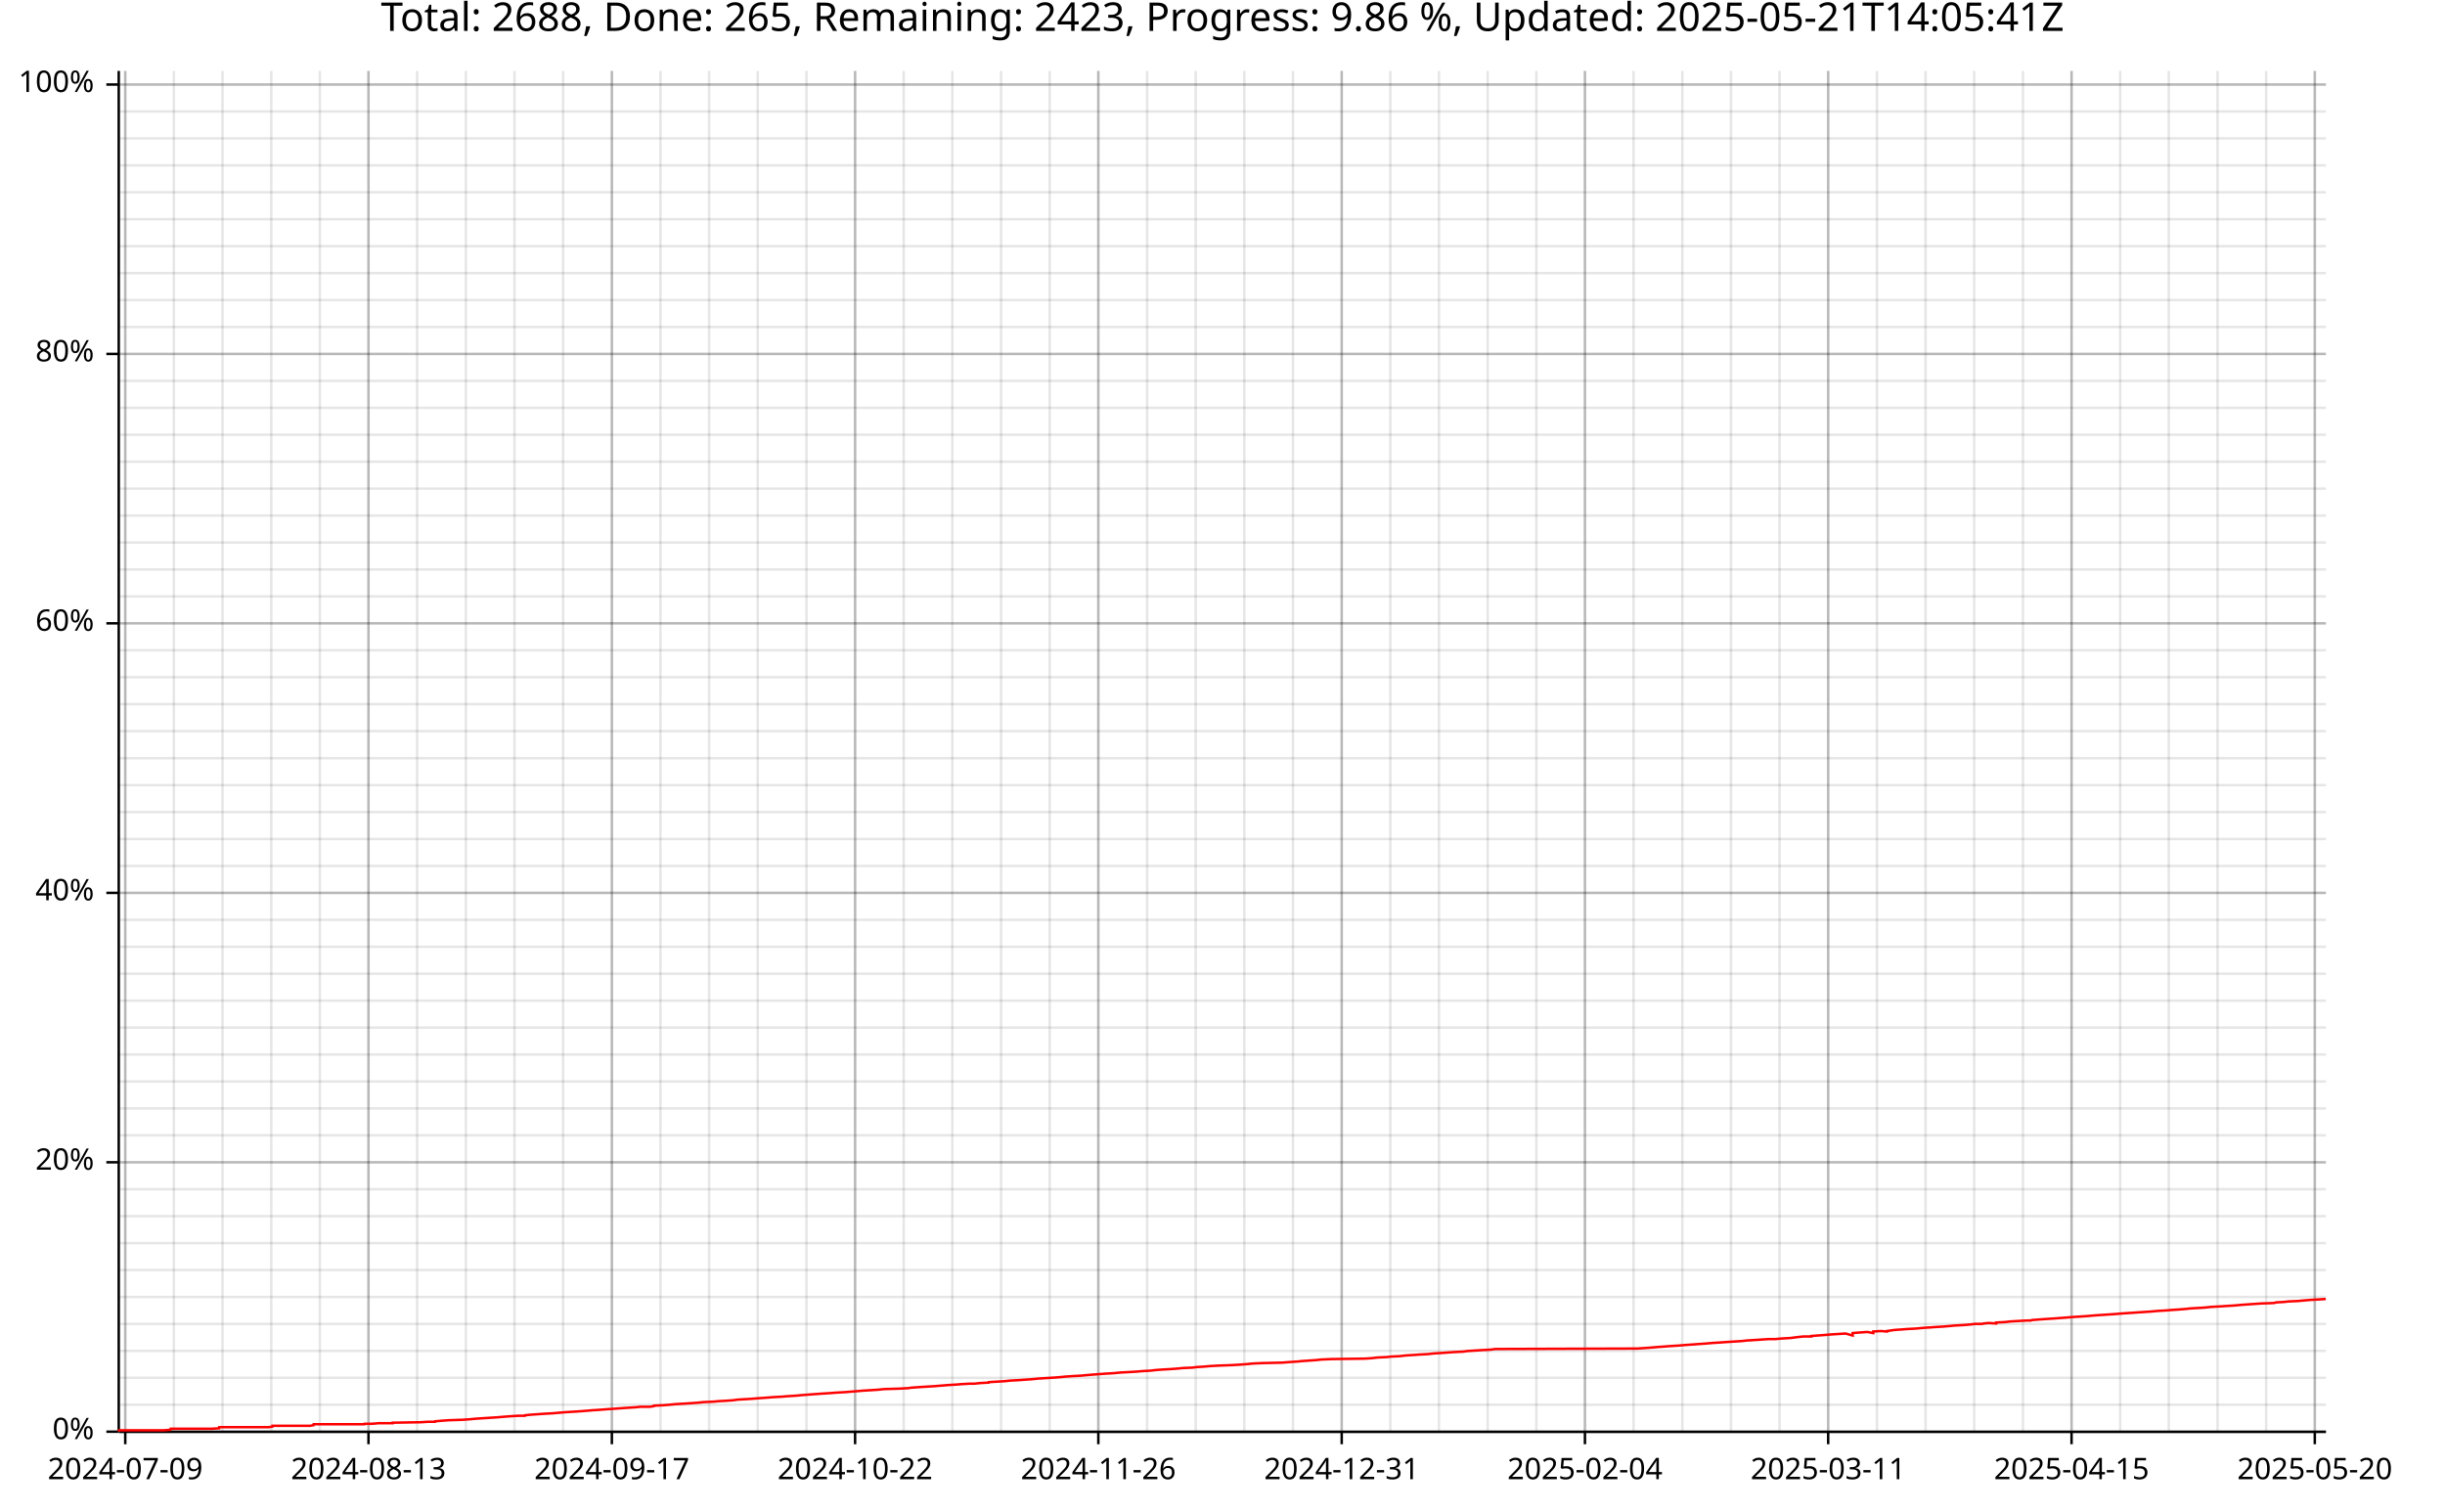
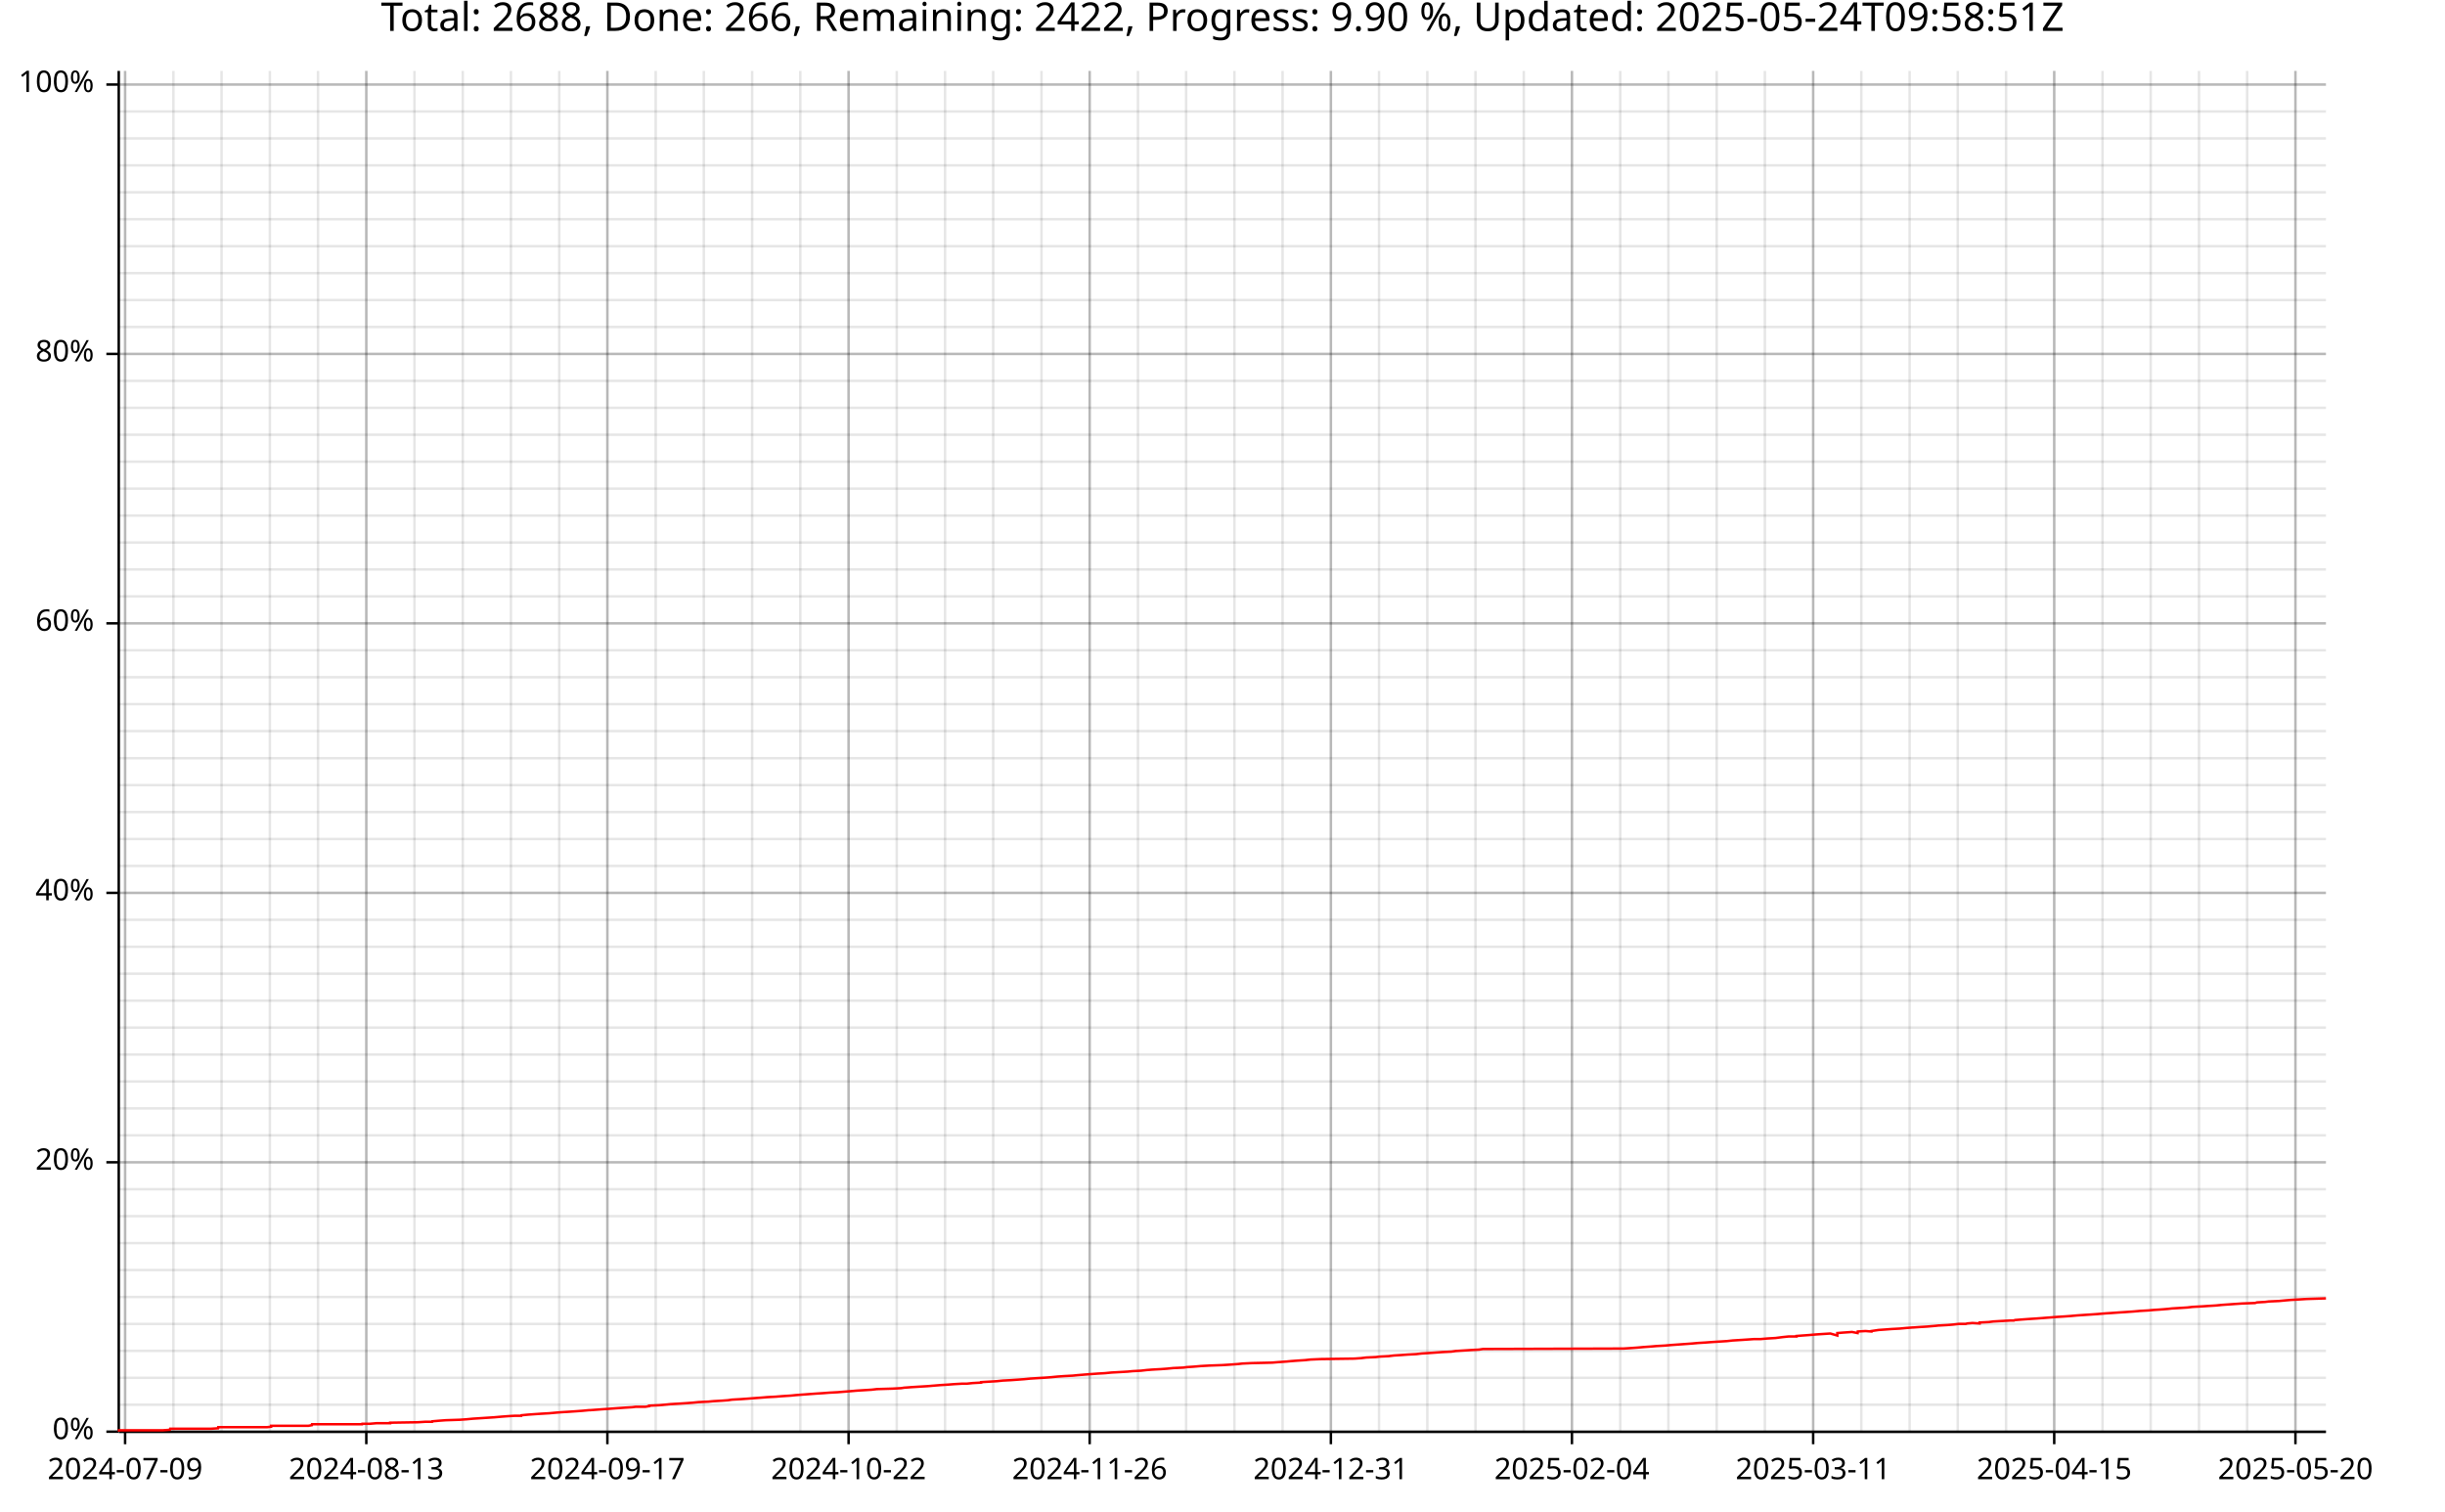
<svg xmlns="http://www.w3.org/2000/svg" width="987" height="610" viewBox="0 0 15792 9760">
  <text x="7896" y="5" dy="0.76em" text-anchor="middle" font-family="sans-serif" font-size="256" opacity="1" fill="#000000">
- Total: 2688, Done: 265, Remaining: 2423, Progress: 9.86 %, Updated: 2025-05-21T14:05:41Z
+ Total: 2688, Done: 266, Remaining: 2422, Progress: 9.90 %, Updated: 2025-05-24T09:58:51Z
</text>
-   <line opacity="0.1" stroke="#000000" stroke-width="16" x1="809" y1="9247" x2="809" y2="458" />
-   <line opacity="0.1" stroke="#000000" stroke-width="16" x1="1123" y1="9247" x2="1123" y2="458" />
-   <line opacity="0.1" stroke="#000000" stroke-width="16" x1="1437" y1="9247" x2="1437" y2="458" />
-   <line opacity="0.1" stroke="#000000" stroke-width="16" x1="1752" y1="9247" x2="1752" y2="458" />
-   <line opacity="0.1" stroke="#000000" stroke-width="16" x1="2066" y1="9247" x2="2066" y2="458" />
-   <line opacity="0.1" stroke="#000000" stroke-width="16" x1="2380" y1="9247" x2="2380" y2="458" />
-   <line opacity="0.1" stroke="#000000" stroke-width="16" x1="2694" y1="9247" x2="2694" y2="458" />
-   <line opacity="0.1" stroke="#000000" stroke-width="16" x1="3009" y1="9247" x2="3009" y2="458" />
-   <line opacity="0.1" stroke="#000000" stroke-width="16" x1="3323" y1="9247" x2="3323" y2="458" />
-   <line opacity="0.1" stroke="#000000" stroke-width="16" x1="3637" y1="9247" x2="3637" y2="458" />
-   <line opacity="0.1" stroke="#000000" stroke-width="16" x1="3952" y1="9247" x2="3952" y2="458" />
-   <line opacity="0.1" stroke="#000000" stroke-width="16" x1="4266" y1="9247" x2="4266" y2="458" />
-   <line opacity="0.1" stroke="#000000" stroke-width="16" x1="4580" y1="9247" x2="4580" y2="458" />
-   <line opacity="0.1" stroke="#000000" stroke-width="16" x1="4894" y1="9247" x2="4894" y2="458" />
-   <line opacity="0.1" stroke="#000000" stroke-width="16" x1="5209" y1="9247" x2="5209" y2="458" />
-   <line opacity="0.1" stroke="#000000" stroke-width="16" x1="5523" y1="9247" x2="5523" y2="458" />
-   <line opacity="0.1" stroke="#000000" stroke-width="16" x1="5837" y1="9247" x2="5837" y2="458" />
-   <line opacity="0.1" stroke="#000000" stroke-width="16" x1="6151" y1="9247" x2="6151" y2="458" />
-   <line opacity="0.1" stroke="#000000" stroke-width="16" x1="6466" y1="9247" x2="6466" y2="458" />
-   <line opacity="0.1" stroke="#000000" stroke-width="16" x1="6780" y1="9247" x2="6780" y2="458" />
-   <line opacity="0.1" stroke="#000000" stroke-width="16" x1="7094" y1="9247" x2="7094" y2="458" />
-   <line opacity="0.1" stroke="#000000" stroke-width="16" x1="7409" y1="9247" x2="7409" y2="458" />
-   <line opacity="0.1" stroke="#000000" stroke-width="16" x1="7723" y1="9247" x2="7723" y2="458" />
-   <line opacity="0.1" stroke="#000000" stroke-width="16" x1="8037" y1="9247" x2="8037" y2="458" />
-   <line opacity="0.1" stroke="#000000" stroke-width="16" x1="8351" y1="9247" x2="8351" y2="458" />
-   <line opacity="0.1" stroke="#000000" stroke-width="16" x1="8666" y1="9247" x2="8666" y2="458" />
-   <line opacity="0.1" stroke="#000000" stroke-width="16" x1="8980" y1="9247" x2="8980" y2="458" />
-   <line opacity="0.1" stroke="#000000" stroke-width="16" x1="9294" y1="9247" x2="9294" y2="458" />
-   <line opacity="0.1" stroke="#000000" stroke-width="16" x1="9609" y1="9247" x2="9609" y2="458" />
-   <line opacity="0.1" stroke="#000000" stroke-width="16" x1="9923" y1="9247" x2="9923" y2="458" />
-   <line opacity="0.1" stroke="#000000" stroke-width="16" x1="10237" y1="9247" x2="10237" y2="458" />
-   <line opacity="0.1" stroke="#000000" stroke-width="16" x1="10551" y1="9247" x2="10551" y2="458" />
-   <line opacity="0.1" stroke="#000000" stroke-width="16" x1="10866" y1="9247" x2="10866" y2="458" />
-   <line opacity="0.1" stroke="#000000" stroke-width="16" x1="11180" y1="9247" x2="11180" y2="458" />
-   <line opacity="0.1" stroke="#000000" stroke-width="16" x1="11494" y1="9247" x2="11494" y2="458" />
-   <line opacity="0.1" stroke="#000000" stroke-width="16" x1="11808" y1="9247" x2="11808" y2="458" />
-   <line opacity="0.1" stroke="#000000" stroke-width="16" x1="12123" y1="9247" x2="12123" y2="458" />
-   <line opacity="0.1" stroke="#000000" stroke-width="16" x1="12437" y1="9247" x2="12437" y2="458" />
-   <line opacity="0.1" stroke="#000000" stroke-width="16" x1="12751" y1="9247" x2="12751" y2="458" />
-   <line opacity="0.1" stroke="#000000" stroke-width="16" x1="13066" y1="9247" x2="13066" y2="458" />
-   <line opacity="0.1" stroke="#000000" stroke-width="16" x1="13380" y1="9247" x2="13380" y2="458" />
-   <line opacity="0.1" stroke="#000000" stroke-width="16" x1="13694" y1="9247" x2="13694" y2="458" />
-   <line opacity="0.1" stroke="#000000" stroke-width="16" x1="14008" y1="9247" x2="14008" y2="458" />
-   <line opacity="0.1" stroke="#000000" stroke-width="16" x1="14323" y1="9247" x2="14323" y2="458" />
-   <line opacity="0.1" stroke="#000000" stroke-width="16" x1="14637" y1="9247" x2="14637" y2="458" />
-   <line opacity="0.1" stroke="#000000" stroke-width="16" x1="14951" y1="9247" x2="14951" y2="458" />
+   <line opacity="0.1" stroke="#000000" stroke-width="16" x1="808" y1="9247" x2="808" y2="458" />
+   <line opacity="0.1" stroke="#000000" stroke-width="16" x1="1120" y1="9247" x2="1120" y2="458" />
+   <line opacity="0.1" stroke="#000000" stroke-width="16" x1="1431" y1="9247" x2="1431" y2="458" />
+   <line opacity="0.1" stroke="#000000" stroke-width="16" x1="1743" y1="9247" x2="1743" y2="458" />
+   <line opacity="0.1" stroke="#000000" stroke-width="16" x1="2054" y1="9247" x2="2054" y2="458" />
+   <line opacity="0.1" stroke="#000000" stroke-width="16" x1="2366" y1="9247" x2="2366" y2="458" />
+   <line opacity="0.1" stroke="#000000" stroke-width="16" x1="2677" y1="9247" x2="2677" y2="458" />
+   <line opacity="0.1" stroke="#000000" stroke-width="16" x1="2989" y1="9247" x2="2989" y2="458" />
+   <line opacity="0.1" stroke="#000000" stroke-width="16" x1="3300" y1="9247" x2="3300" y2="458" />
+   <line opacity="0.1" stroke="#000000" stroke-width="16" x1="3612" y1="9247" x2="3612" y2="458" />
+   <line opacity="0.1" stroke="#000000" stroke-width="16" x1="3923" y1="9247" x2="3923" y2="458" />
+   <line opacity="0.1" stroke="#000000" stroke-width="16" x1="4235" y1="9247" x2="4235" y2="458" />
+   <line opacity="0.1" stroke="#000000" stroke-width="16" x1="4546" y1="9247" x2="4546" y2="458" />
+   <line opacity="0.1" stroke="#000000" stroke-width="16" x1="4858" y1="9247" x2="4858" y2="458" />
+   <line opacity="0.1" stroke="#000000" stroke-width="16" x1="5169" y1="9247" x2="5169" y2="458" />
+   <line opacity="0.1" stroke="#000000" stroke-width="16" x1="5481" y1="9247" x2="5481" y2="458" />
+   <line opacity="0.1" stroke="#000000" stroke-width="16" x1="5792" y1="9247" x2="5792" y2="458" />
+   <line opacity="0.1" stroke="#000000" stroke-width="16" x1="6104" y1="9247" x2="6104" y2="458" />
+   <line opacity="0.1" stroke="#000000" stroke-width="16" x1="6415" y1="9247" x2="6415" y2="458" />
+   <line opacity="0.1" stroke="#000000" stroke-width="16" x1="6727" y1="9247" x2="6727" y2="458" />
+   <line opacity="0.1" stroke="#000000" stroke-width="16" x1="7038" y1="9247" x2="7038" y2="458" />
+   <line opacity="0.1" stroke="#000000" stroke-width="16" x1="7350" y1="9247" x2="7350" y2="458" />
+   <line opacity="0.1" stroke="#000000" stroke-width="16" x1="7661" y1="9247" x2="7661" y2="458" />
+   <line opacity="0.1" stroke="#000000" stroke-width="16" x1="7973" y1="9247" x2="7973" y2="458" />
+   <line opacity="0.1" stroke="#000000" stroke-width="16" x1="8284" y1="9247" x2="8284" y2="458" />
+   <line opacity="0.1" stroke="#000000" stroke-width="16" x1="8596" y1="9247" x2="8596" y2="458" />
+   <line opacity="0.1" stroke="#000000" stroke-width="16" x1="8907" y1="9247" x2="8907" y2="458" />
+   <line opacity="0.1" stroke="#000000" stroke-width="16" x1="9219" y1="9247" x2="9219" y2="458" />
+   <line opacity="0.1" stroke="#000000" stroke-width="16" x1="9530" y1="9247" x2="9530" y2="458" />
+   <line opacity="0.1" stroke="#000000" stroke-width="16" x1="9842" y1="9247" x2="9842" y2="458" />
+   <line opacity="0.1" stroke="#000000" stroke-width="16" x1="10153" y1="9247" x2="10153" y2="458" />
+   <line opacity="0.1" stroke="#000000" stroke-width="16" x1="10465" y1="9247" x2="10465" y2="458" />
+   <line opacity="0.1" stroke="#000000" stroke-width="16" x1="10776" y1="9247" x2="10776" y2="458" />
+   <line opacity="0.1" stroke="#000000" stroke-width="16" x1="11088" y1="9247" x2="11088" y2="458" />
+   <line opacity="0.1" stroke="#000000" stroke-width="16" x1="11399" y1="9247" x2="11399" y2="458" />
+   <line opacity="0.1" stroke="#000000" stroke-width="16" x1="11711" y1="9247" x2="11711" y2="458" />
+   <line opacity="0.1" stroke="#000000" stroke-width="16" x1="12022" y1="9247" x2="12022" y2="458" />
+   <line opacity="0.1" stroke="#000000" stroke-width="16" x1="12334" y1="9247" x2="12334" y2="458" />
+   <line opacity="0.1" stroke="#000000" stroke-width="16" x1="12645" y1="9247" x2="12645" y2="458" />
+   <line opacity="0.1" stroke="#000000" stroke-width="16" x1="12957" y1="9247" x2="12957" y2="458" />
+   <line opacity="0.1" stroke="#000000" stroke-width="16" x1="13268" y1="9247" x2="13268" y2="458" />
+   <line opacity="0.1" stroke="#000000" stroke-width="16" x1="13580" y1="9247" x2="13580" y2="458" />
+   <line opacity="0.1" stroke="#000000" stroke-width="16" x1="13891" y1="9247" x2="13891" y2="458" />
+   <line opacity="0.1" stroke="#000000" stroke-width="16" x1="14203" y1="9247" x2="14203" y2="458" />
+   <line opacity="0.1" stroke="#000000" stroke-width="16" x1="14514" y1="9247" x2="14514" y2="458" />
+   <line opacity="0.1" stroke="#000000" stroke-width="16" x1="14826" y1="9247" x2="14826" y2="458" />
  <line opacity="0.1" stroke="#000000" stroke-width="16" x1="768" y1="9247" x2="15023" y2="9247" />
  <line opacity="0.1" stroke="#000000" stroke-width="16" x1="768" y1="9073" x2="15023" y2="9073" />
  <line opacity="0.1" stroke="#000000" stroke-width="16" x1="768" y1="8899" x2="15023" y2="8899" />
  <line opacity="0.1" stroke="#000000" stroke-width="16" x1="768" y1="8725" x2="15023" y2="8725" />
  <line opacity="0.1" stroke="#000000" stroke-width="16" x1="768" y1="8551" x2="15023" y2="8551" />
  <line opacity="0.1" stroke="#000000" stroke-width="16" x1="768" y1="8377" x2="15023" y2="8377" />
  <line opacity="0.1" stroke="#000000" stroke-width="16" x1="768" y1="8203" x2="15023" y2="8203" />
  <line opacity="0.1" stroke="#000000" stroke-width="16" x1="768" y1="8029" x2="15023" y2="8029" />
  <line opacity="0.1" stroke="#000000" stroke-width="16" x1="768" y1="7855" x2="15023" y2="7855" />
  <line opacity="0.1" stroke="#000000" stroke-width="16" x1="768" y1="7681" x2="15023" y2="7681" />
  <line opacity="0.1" stroke="#000000" stroke-width="16" x1="768" y1="7507" x2="15023" y2="7507" />
  <line opacity="0.1" stroke="#000000" stroke-width="16" x1="768" y1="7333" x2="15023" y2="7333" />
  <line opacity="0.1" stroke="#000000" stroke-width="16" x1="768" y1="7159" x2="15023" y2="7159" />
  <line opacity="0.1" stroke="#000000" stroke-width="16" x1="768" y1="6985" x2="15023" y2="6985" />
  <line opacity="0.1" stroke="#000000" stroke-width="16" x1="768" y1="6811" x2="15023" y2="6811" />
  <line opacity="0.1" stroke="#000000" stroke-width="16" x1="768" y1="6637" x2="15023" y2="6637" />
  <line opacity="0.1" stroke="#000000" stroke-width="16" x1="768" y1="6463" x2="15023" y2="6463" />
  <line opacity="0.1" stroke="#000000" stroke-width="16" x1="768" y1="6289" x2="15023" y2="6289" />
  <line opacity="0.1" stroke="#000000" stroke-width="16" x1="768" y1="6115" x2="15023" y2="6115" />
  <line opacity="0.1" stroke="#000000" stroke-width="16" x1="768" y1="5941" x2="15023" y2="5941" />
  <line opacity="0.1" stroke="#000000" stroke-width="16" x1="768" y1="5767" x2="15023" y2="5767" />
  <line opacity="0.1" stroke="#000000" stroke-width="16" x1="768" y1="5593" x2="15023" y2="5593" />
  <line opacity="0.1" stroke="#000000" stroke-width="16" x1="768" y1="5419" x2="15023" y2="5419" />
  <line opacity="0.1" stroke="#000000" stroke-width="16" x1="768" y1="5245" x2="15023" y2="5245" />
  <line opacity="0.1" stroke="#000000" stroke-width="16" x1="768" y1="5071" x2="15023" y2="5071" />
  <line opacity="0.1" stroke="#000000" stroke-width="16" x1="768" y1="4897" x2="15023" y2="4897" />
  <line opacity="0.1" stroke="#000000" stroke-width="16" x1="768" y1="4722" x2="15023" y2="4722" />
  <line opacity="0.1" stroke="#000000" stroke-width="16" x1="768" y1="4548" x2="15023" y2="4548" />
  <line opacity="0.1" stroke="#000000" stroke-width="16" x1="768" y1="4374" x2="15023" y2="4374" />
  <line opacity="0.1" stroke="#000000" stroke-width="16" x1="768" y1="4200" x2="15023" y2="4200" />
  <line opacity="0.1" stroke="#000000" stroke-width="16" x1="768" y1="4026" x2="15023" y2="4026" />
  <line opacity="0.1" stroke="#000000" stroke-width="16" x1="768" y1="3852" x2="15023" y2="3852" />
  <line opacity="0.1" stroke="#000000" stroke-width="16" x1="768" y1="3678" x2="15023" y2="3678" />
  <line opacity="0.1" stroke="#000000" stroke-width="16" x1="768" y1="3504" x2="15023" y2="3504" />
  <line opacity="0.1" stroke="#000000" stroke-width="16" x1="768" y1="3330" x2="15023" y2="3330" />
  <line opacity="0.1" stroke="#000000" stroke-width="16" x1="768" y1="3156" x2="15023" y2="3156" />
  <line opacity="0.1" stroke="#000000" stroke-width="16" x1="768" y1="2982" x2="15023" y2="2982" />
  <line opacity="0.1" stroke="#000000" stroke-width="16" x1="768" y1="2808" x2="15023" y2="2808" />
  <line opacity="0.1" stroke="#000000" stroke-width="16" x1="768" y1="2634" x2="15023" y2="2634" />
  <line opacity="0.1" stroke="#000000" stroke-width="16" x1="768" y1="2460" x2="15023" y2="2460" />
  <line opacity="0.1" stroke="#000000" stroke-width="16" x1="768" y1="2286" x2="15023" y2="2286" />
  <line opacity="0.1" stroke="#000000" stroke-width="16" x1="768" y1="2112" x2="15023" y2="2112" />
  <line opacity="0.1" stroke="#000000" stroke-width="16" x1="768" y1="1938" x2="15023" y2="1938" />
  <line opacity="0.1" stroke="#000000" stroke-width="16" x1="768" y1="1764" x2="15023" y2="1764" />
  <line opacity="0.1" stroke="#000000" stroke-width="16" x1="768" y1="1590" x2="15023" y2="1590" />
  <line opacity="0.1" stroke="#000000" stroke-width="16" x1="768" y1="1416" x2="15023" y2="1416" />
  <line opacity="0.1" stroke="#000000" stroke-width="16" x1="768" y1="1242" x2="15023" y2="1242" />
  <line opacity="0.1" stroke="#000000" stroke-width="16" x1="768" y1="1068" x2="15023" y2="1068" />
  <line opacity="0.1" stroke="#000000" stroke-width="16" x1="768" y1="894" x2="15023" y2="894" />
  <line opacity="0.1" stroke="#000000" stroke-width="16" x1="768" y1="720" x2="15023" y2="720" />
  <line opacity="0.1" stroke="#000000" stroke-width="16" x1="768" y1="546" x2="15023" y2="546" />
-   <line opacity="0.2" stroke="#000000" stroke-width="16" x1="809" y1="9247" x2="809" y2="458" />
-   <line opacity="0.2" stroke="#000000" stroke-width="16" x1="2380" y1="9247" x2="2380" y2="458" />
-   <line opacity="0.2" stroke="#000000" stroke-width="16" x1="3952" y1="9247" x2="3952" y2="458" />
-   <line opacity="0.2" stroke="#000000" stroke-width="16" x1="5523" y1="9247" x2="5523" y2="458" />
-   <line opacity="0.2" stroke="#000000" stroke-width="16" x1="7094" y1="9247" x2="7094" y2="458" />
-   <line opacity="0.2" stroke="#000000" stroke-width="16" x1="8666" y1="9247" x2="8666" y2="458" />
-   <line opacity="0.2" stroke="#000000" stroke-width="16" x1="10237" y1="9247" x2="10237" y2="458" />
-   <line opacity="0.2" stroke="#000000" stroke-width="16" x1="11808" y1="9247" x2="11808" y2="458" />
-   <line opacity="0.2" stroke="#000000" stroke-width="16" x1="13380" y1="9247" x2="13380" y2="458" />
-   <line opacity="0.2" stroke="#000000" stroke-width="16" x1="14951" y1="9247" x2="14951" y2="458" />
+   <line opacity="0.2" stroke="#000000" stroke-width="16" x1="808" y1="9247" x2="808" y2="458" />
+   <line opacity="0.2" stroke="#000000" stroke-width="16" x1="2366" y1="9247" x2="2366" y2="458" />
+   <line opacity="0.2" stroke="#000000" stroke-width="16" x1="3923" y1="9247" x2="3923" y2="458" />
+   <line opacity="0.2" stroke="#000000" stroke-width="16" x1="5481" y1="9247" x2="5481" y2="458" />
+   <line opacity="0.2" stroke="#000000" stroke-width="16" x1="7038" y1="9247" x2="7038" y2="458" />
+   <line opacity="0.2" stroke="#000000" stroke-width="16" x1="8596" y1="9247" x2="8596" y2="458" />
+   <line opacity="0.2" stroke="#000000" stroke-width="16" x1="10153" y1="9247" x2="10153" y2="458" />
+   <line opacity="0.2" stroke="#000000" stroke-width="16" x1="11711" y1="9247" x2="11711" y2="458" />
+   <line opacity="0.2" stroke="#000000" stroke-width="16" x1="13268" y1="9247" x2="13268" y2="458" />
+   <line opacity="0.2" stroke="#000000" stroke-width="16" x1="14826" y1="9247" x2="14826" y2="458" />
  <line opacity="0.2" stroke="#000000" stroke-width="16" x1="768" y1="9247" x2="15023" y2="9247" />
  <line opacity="0.2" stroke="#000000" stroke-width="16" x1="768" y1="7507" x2="15023" y2="7507" />
  <line opacity="0.2" stroke="#000000" stroke-width="16" x1="768" y1="5767" x2="15023" y2="5767" />
  <line opacity="0.2" stroke="#000000" stroke-width="16" x1="768" y1="4026" x2="15023" y2="4026" />
  <line opacity="0.2" stroke="#000000" stroke-width="16" x1="768" y1="2286" x2="15023" y2="2286" />
  <line opacity="0.2" stroke="#000000" stroke-width="16" x1="768" y1="546" x2="15023" y2="546" />
  <polyline fill="none" opacity="1" stroke="#000000" stroke-width="16" points="767,458 767,9247 " />
  <text x="608" y="9247" dy="0.5ex" text-anchor="end" font-family="sans-serif" font-size="192" opacity="1" fill="#000000">
0%
</text>
  <polyline fill="none" opacity="1" stroke="#000000" stroke-width="16" points="687,9247 767,9247 " />
  <text x="608" y="7507" dy="0.5ex" text-anchor="end" font-family="sans-serif" font-size="192" opacity="1" fill="#000000">
20%
</text>
  <polyline fill="none" opacity="1" stroke="#000000" stroke-width="16" points="687,7507 767,7507 " />
  <text x="608" y="5767" dy="0.5ex" text-anchor="end" font-family="sans-serif" font-size="192" opacity="1" fill="#000000">
40%
</text>
  <polyline fill="none" opacity="1" stroke="#000000" stroke-width="16" points="687,5767 767,5767 " />
  <text x="608" y="4026" dy="0.5ex" text-anchor="end" font-family="sans-serif" font-size="192" opacity="1" fill="#000000">
60%
</text>
  <polyline fill="none" opacity="1" stroke="#000000" stroke-width="16" points="687,4026 767,4026 " />
  <text x="608" y="2286" dy="0.5ex" text-anchor="end" font-family="sans-serif" font-size="192" opacity="1" fill="#000000">
80%
</text>
  <polyline fill="none" opacity="1" stroke="#000000" stroke-width="16" points="687,2286 767,2286 " />
  <text x="608" y="546" dy="0.5ex" text-anchor="end" font-family="sans-serif" font-size="192" opacity="1" fill="#000000">
100%
</text>
  <polyline fill="none" opacity="1" stroke="#000000" stroke-width="16" points="687,546 767,546 " />
  <polyline fill="none" opacity="1" stroke="#000000" stroke-width="16" points="768,9248 15023,9248 " />
-   <text x="809" y="9408" dy="0.76em" text-anchor="middle" font-family="sans-serif" font-size="192" opacity="1" fill="#000000">
+   <text x="808" y="9408" dy="0.76em" text-anchor="middle" font-family="sans-serif" font-size="192" opacity="1" fill="#000000">
2024-07-09
</text>
-   <polyline fill="none" opacity="1" stroke="#000000" stroke-width="16" points="809,9248 809,9328 " />
-   <text x="2380" y="9408" dy="0.76em" text-anchor="middle" font-family="sans-serif" font-size="192" opacity="1" fill="#000000">
+   <polyline fill="none" opacity="1" stroke="#000000" stroke-width="16" points="808,9248 808,9328 " />
+   <text x="2366" y="9408" dy="0.76em" text-anchor="middle" font-family="sans-serif" font-size="192" opacity="1" fill="#000000">
2024-08-13
</text>
-   <polyline fill="none" opacity="1" stroke="#000000" stroke-width="16" points="2380,9248 2380,9328 " />
-   <text x="3952" y="9408" dy="0.76em" text-anchor="middle" font-family="sans-serif" font-size="192" opacity="1" fill="#000000">
+   <polyline fill="none" opacity="1" stroke="#000000" stroke-width="16" points="2366,9248 2366,9328 " />
+   <text x="3923" y="9408" dy="0.76em" text-anchor="middle" font-family="sans-serif" font-size="192" opacity="1" fill="#000000">
2024-09-17
</text>
-   <polyline fill="none" opacity="1" stroke="#000000" stroke-width="16" points="3952,9248 3952,9328 " />
-   <text x="5523" y="9408" dy="0.76em" text-anchor="middle" font-family="sans-serif" font-size="192" opacity="1" fill="#000000">
+   <polyline fill="none" opacity="1" stroke="#000000" stroke-width="16" points="3923,9248 3923,9328 " />
+   <text x="5481" y="9408" dy="0.76em" text-anchor="middle" font-family="sans-serif" font-size="192" opacity="1" fill="#000000">
2024-10-22
</text>
-   <polyline fill="none" opacity="1" stroke="#000000" stroke-width="16" points="5523,9248 5523,9328 " />
-   <text x="7094" y="9408" dy="0.76em" text-anchor="middle" font-family="sans-serif" font-size="192" opacity="1" fill="#000000">
+   <polyline fill="none" opacity="1" stroke="#000000" stroke-width="16" points="5481,9248 5481,9328 " />
+   <text x="7038" y="9408" dy="0.76em" text-anchor="middle" font-family="sans-serif" font-size="192" opacity="1" fill="#000000">
2024-11-26
</text>
-   <polyline fill="none" opacity="1" stroke="#000000" stroke-width="16" points="7094,9248 7094,9328 " />
-   <text x="8666" y="9408" dy="0.76em" text-anchor="middle" font-family="sans-serif" font-size="192" opacity="1" fill="#000000">
+   <polyline fill="none" opacity="1" stroke="#000000" stroke-width="16" points="7038,9248 7038,9328 " />
+   <text x="8596" y="9408" dy="0.76em" text-anchor="middle" font-family="sans-serif" font-size="192" opacity="1" fill="#000000">
2024-12-31
</text>
-   <polyline fill="none" opacity="1" stroke="#000000" stroke-width="16" points="8666,9248 8666,9328 " />
-   <text x="10237" y="9408" dy="0.76em" text-anchor="middle" font-family="sans-serif" font-size="192" opacity="1" fill="#000000">
+   <polyline fill="none" opacity="1" stroke="#000000" stroke-width="16" points="8596,9248 8596,9328 " />
+   <text x="10153" y="9408" dy="0.76em" text-anchor="middle" font-family="sans-serif" font-size="192" opacity="1" fill="#000000">
2025-02-04
</text>
-   <polyline fill="none" opacity="1" stroke="#000000" stroke-width="16" points="10237,9248 10237,9328 " />
-   <text x="11808" y="9408" dy="0.76em" text-anchor="middle" font-family="sans-serif" font-size="192" opacity="1" fill="#000000">
+   <polyline fill="none" opacity="1" stroke="#000000" stroke-width="16" points="10153,9248 10153,9328 " />
+   <text x="11711" y="9408" dy="0.76em" text-anchor="middle" font-family="sans-serif" font-size="192" opacity="1" fill="#000000">
2025-03-11
</text>
-   <polyline fill="none" opacity="1" stroke="#000000" stroke-width="16" points="11808,9248 11808,9328 " />
-   <text x="13380" y="9408" dy="0.76em" text-anchor="middle" font-family="sans-serif" font-size="192" opacity="1" fill="#000000">
+   <polyline fill="none" opacity="1" stroke="#000000" stroke-width="16" points="11711,9248 11711,9328 " />
+   <text x="13268" y="9408" dy="0.76em" text-anchor="middle" font-family="sans-serif" font-size="192" opacity="1" fill="#000000">
2025-04-15
</text>
-   <polyline fill="none" opacity="1" stroke="#000000" stroke-width="16" points="13380,9248 13380,9328 " />
-   <text x="14951" y="9408" dy="0.76em" text-anchor="middle" font-family="sans-serif" font-size="192" opacity="1" fill="#000000">
+   <polyline fill="none" opacity="1" stroke="#000000" stroke-width="16" points="13268,9248 13268,9328 " />
+   <text x="14826" y="9408" dy="0.76em" text-anchor="middle" font-family="sans-serif" font-size="192" opacity="1" fill="#000000">
2025-05-20
</text>
-   <polyline fill="none" opacity="1" stroke="#000000" stroke-width="16" points="14951,9248 14951,9328 " />
-   <polyline fill="none" opacity="1" stroke="#FF0000" stroke-width="16" points="768,9247 768,9244 769,9241 769,9238 831,9238 876,9238 920,9238 968,9238 1011,9238 1056,9238 1100,9235 1100,9235 1101,9231 1101,9231 1102,9228 1148,9228 1192,9228 1193,9228 1237,9228 1282,9228 1368,9228 1368,9228 1415,9225 1415,9222 1416,9218 1462,9218 1507,9218 1590,9218 1590,9218 1639,9218 1732,9218 1732,9218 1759,9215 1760,9212 1760,9212 1760,9209 1775,9209 1776,9209 1821,9209 1867,9209 1911,9209 1955,9209 2003,9209 2025,9205 2025,9202 2026,9199 2090,9199 2137,9199 2179,9199 2223,9199 2223,9199 2224,9199 2269,9199 2309,9199 2309,9199 2353,9199 2354,9196 2354,9196 2354,9196 2403,9196 2448,9192 2449,9192 2486,9192 2536,9192 2536,9189 2536,9189 2717,9186 2717,9186 2764,9183 2764,9183 2809,9183 2810,9180 2810,9180 2857,9176 2857,9176 2898,9173 2898,9173 2989,9170 2989,9170 2989,9170 3032,9167 3032,9167 3074,9163 3074,9163 3121,9160 3121,9160 3168,9157 3168,9157 3214,9154 3214,9154 3260,9150 3260,9150 3301,9147 3301,9147 3301,9147 3350,9144 3350,9144 3389,9144 3390,9144 3391,9141 3391,9141 3432,9137 3432,9137 3475,9134 3475,9134 3519,9131 3519,9131 3572,9128 3572,9128 3617,9124 3617,9124 3654,9121 3654,9121 3704,9118 3704,9118 3749,9115 3749,9115 3789,9112 3789,9112 3831,9108 3831,9108 3840,9108 3881,9105 3881,9105 3920,9102 3920,9102 3964,9099 3965,9099 4019,9095 4019,9095 4063,9092 4063,9092 4111,9089 4111,9089 4111,9089 4135,9086 4135,9086 4199,9086 4223,9082 4223,9082 4224,9079 4224,9079 4289,9076 4289,9076 4323,9073 4323,9073 4364,9069 4364,9069 4417,9066 4417,9066 4463,9063 4463,9063 4463,9063 4505,9060 4505,9060 4544,9056 4544,9056 4609,9053 4609,9053 4641,9050 4641,9050 4695,9047 4695,9047 4736,9044 4736,9044 4764,9040 4764,9040 4818,9037 4819,9037 4863,9034 4863,9034 4900,9031 4900,9031 4956,9027 4956,9027 4992,9024 4992,9024 5049,9021 5049,9021 5085,9018 5085,9018 5148,9014 5148,9014 5177,9011 5177,9011 5217,9008 5217,9008 5217,9008 5217,9008 5217,9008 5217,9008 5256,9005 5256,9005 5312,9001 5312,9001 5360,8998 5360,8998 5398,8995 5398,8995 5454,8992 5454,8992 5491,8989 5491,8989 5541,8985 5541,8985 5575,8982 5575,8982 5624,8979 5672,8976 5672,8976 5708,8972 5809,8969 5809,8969 5865,8966 5884,8963 5939,8959 5988,8956 6038,8953 6073,8950 6123,8946 6172,8943 6172,8943 6210,8940 6210,8940 6262,8937 6262,8937 6292,8937 6332,8933 6332,8933 6386,8930 6386,8930 6387,8927 6387,8927 6437,8924 6437,8924 6488,8921 6488,8921 6527,8917 6527,8917 6583,8914 6583,8914 6624,8911 6624,8911 6666,8908 6666,8908 6707,8904 6707,8904 6756,8901 6756,8901 6805,8898 6805,8898 6843,8895 6843,8895 6885,8891 6885,8891 6929,8888 6929,8888 6984,8885 6984,8885 7015,8882 7015,8882 7062,8878 7062,8878 7103,8875 7103,8875 7143,8872 7143,8872 7195,8869 7195,8869 7235,8865 7235,8865 7291,8862 7291,8862 7342,8859 7342,8859 7374,8856 7374,8856 7429,8853 7429,8853 7464,8849 7464,8849 7502,8846 7502,8846 7556,8843 7556,8843 7598,8840 7598,8840 7639,8836 7639,8836 7705,8833 7705,8833 7726,8830 7726,8830 7773,8827 7773,8827 7819,8823 7819,8823 7874,8820 7874,8820 7959,8817 7959,8817 8007,8814 8007,8814 8061,8810 8061,8810 8088,8807 8088,8807 8152,8804 8152,8804 8283,8801 8284,8801 8320,8798 8320,8798 8378,8794 8378,8794 8409,8791 8409,8791 8450,8788 8450,8788 8496,8785 8496,8785 8534,8781 8534,8781 8603,8778 8603,8778 8819,8775 8819,8775 8862,8772 8896,8768 8896,8768 8959,8765 8959,8765 8984,8762 8984,8762 9043,8759 9043,8759 9076,8755 9076,8755 9124,8752 9124,8752 9167,8749 9167,8749 9223,8746 9223,8746 9257,8742 9257,8742 9257,8742 9257,8742 9306,8739 9306,8739 9348,8736 9348,8736 9389,8733 9389,8733 9451,8730 9451,8730 9479,8726 9479,8726 9527,8723 9575,8720 9575,8720 9630,8717 9630,8717 9658,8713 9658,8713 10573,8710 10573,8710 10621,8707 10621,8707 10662,8704 10662,8704 10708,8700 10708,8700 10752,8697 10752,8697 10752,8697 10752,8697 10788,8694 10788,8694 10840,8691 10840,8691 10887,8687 10887,8687 10931,8684 10931,8684 10972,8681 10972,8681 11015,8678 11015,8678 11060,8674 11060,8674 11109,8671 11109,8671 11151,8668 11151,8668 11198,8665 11198,8665 11247,8662 11247,8662 11284,8658 11284,8658 11332,8655 11333,8655 11378,8652 11378,8652 11422,8649 11422,8649 11465,8649 11465,8649 11511,8645 11511,8645 11564,8642 11564,8642 11611,8636 11611,8636 11650,8632 11650,8632 11699,8632 11699,8632 11699,8629 11738,8626 11738,8626 11780,8623 11780,8623 11826,8619 11826,8619 11874,8616 11874,8616 11921,8613 11921,8613 11966,8626 11966,8626 11966,8610 12003,8607 12003,8607 12061,8603 12061,8603 12099,8610 12099,8610 12099,8600 12149,8597 12149,8597 12149,8597 12187,8600 12187,8597 12187,8597 12236,8590 12279,8587 12279,8587 12318,8584 12318,8584 12374,8581 12374,8581 12416,8577 12416,8577 12456,8574 12456,8574 12460,8574 12461,8574 12461,8574 12502,8571 12502,8571 12552,8568 12552,8568 12599,8564 12599,8564 12628,8561 12628,8561 12633,8561 12633,8561 12633,8561 12685,8558 12685,8558 12723,8555 12723,8555 12757,8551 12757,8551 12802,8551 12802,8551 12812,8548 12812,8548 12846,8545 12846,8545 12893,8548 12893,8548 12893,8542 12951,8539 12951,8539 12984,8535 12985,8535 12985,8535 13037,8532 13037,8532 13093,8529 13117,8529 13117,8529 13117,8529 13117,8529 13123,8526 13123,8526 13175,8522 13175,8522 13217,8519 13217,8519 13265,8516 13265,8516 13304,8513 13304,8513 13357,8509 13357,8509 13393,8506 13393,8506 13442,8503 13442,8503 13485,8500 13485,8500 13530,8496 13530,8496 13575,8493 13575,8493 13621,8490 13621,8490 13665,8487 13665,8487 13712,8483 13712,8483 13760,8480 13760,8480 13802,8477 13802,8477 13848,8474 13848,8474 13893,8471 13893,8471 13938,8467 13938,8467 13991,8464 13991,8464 14025,8461 14025,8461 14071,8458 14071,8458 14121,8454 14121,8454 14147,8451 14147,8451 14198,8448 14198,8448 14246,8445 14246,8445 14282,8441 14282,8441 14338,8438 14338,8438 14383,8435 14383,8435 14433,8432 14433,8432 14474,8428 14474,8428 14517,8425 14517,8425 14560,8422 14560,8422 14560,8422 14605,8419 14605,8419 14688,8416 14688,8416 14701,8412 14701,8412 14754,8409 14754,8409 14778,8406 14778,8406 14844,8403 14844,8403 14887,8399 14887,8399 14922,8396 14922,8396 14974,8393 14974,8393 15022,8390 " />
+   <polyline fill="none" opacity="1" stroke="#000000" stroke-width="16" points="14826,9248 14826,9328 " />
+   <polyline fill="none" opacity="1" stroke="#FF0000" stroke-width="16" points="768,9247 768,9244 769,9241 769,9238 830,9238 875,9238 919,9238 966,9238 1009,9238 1053,9238 1097,9235 1097,9235 1098,9231 1098,9231 1099,9228 1144,9228 1188,9228 1189,9228 1233,9228 1278,9228 1362,9228 1363,9228 1409,9225 1410,9222 1410,9218 1456,9218 1500,9218 1583,9218 1583,9218 1631,9218 1724,9218 1724,9218 1751,9215 1751,9212 1751,9212 1751,9209 1766,9209 1767,9209 1811,9209 1857,9209 1900,9209 1944,9209 1992,9209 2014,9205 2014,9202 2015,9199 2078,9199 2124,9199 2167,9199 2210,9199 2210,9199 2211,9199 2256,9199 2295,9199 2295,9199 2339,9199 2340,9196 2340,9196 2340,9196 2388,9196 2434,9192 2434,9192 2471,9192 2520,9192 2520,9189 2520,9189 2700,9186 2700,9186 2746,9183 2746,9183 2791,9183 2792,9180 2792,9180 2838,9176 2838,9176 2879,9173 2879,9173 2969,9170 2969,9170 2969,9170 3012,9167 3012,9167 3054,9163 3054,9163 3101,9160 3101,9160 3147,9157 3147,9157 3193,9154 3193,9154 3238,9150 3238,9150 3278,9147 3278,9147 3278,9147 3327,9144 3327,9144 3366,9144 3367,9144 3368,9141 3368,9141 3409,9137 3409,9137 3451,9134 3451,9134 3495,9131 3495,9131 3547,9128 3547,9128 3591,9124 3591,9124 3628,9121 3629,9121 3678,9118 3678,9118 3722,9115 3722,9115 3762,9112 3762,9112 3804,9108 3804,9108 3812,9108 3853,9105 3853,9105 3892,9102 3892,9102 3936,9099 3936,9099 3990,9095 3990,9095 4034,9092 4034,9092 4082,9089 4082,9089 4082,9089 4106,9086 4106,9086 4169,9086 4193,9082 4193,9082 4193,9079 4193,9079 4258,9076 4258,9076 4291,9073 4291,9073 4332,9069 4332,9069 4385,9066 4385,9066 4430,9063 4431,9063 4431,9063 4472,9060 4472,9060 4511,9056 4511,9056 4575,9053 4575,9053 4607,9050 4607,9050 4660,9047 4660,9047 4701,9044 4701,9044 4729,9040 4729,9040 4783,9037 4783,9037 4826,9034 4826,9034 4864,9031 4864,9031 4919,9027 4919,9027 4955,9024 4955,9024 5011,9021 5011,9021 5047,9018 5047,9018 5109,9014 5109,9014 5138,9011 5138,9011 5177,9008 5177,9008 5177,9008 5177,9008 5177,9008 5177,9008 5217,9005 5217,9005 5272,9001 5272,9001 5319,8998 5319,8998 5357,8995 5357,8995 5413,8992 5413,8992 5449,8989 5449,8989 5499,8985 5499,8985 5533,8982 5533,8982 5581,8979 5629,8976 5629,8976 5664,8972 5764,8969 5764,8969 5820,8966 5839,8963 5893,8959 5942,8956 5992,8953 6027,8950 6076,8946 6124,8943 6124,8943 6162,8940 6162,8940 6214,8937 6214,8937 6244,8937 6283,8933 6283,8933 6337,8930 6337,8930 6337,8927 6337,8927 6387,8924 6387,8924 6438,8921 6438,8921 6476,8917 6476,8917 6532,8914 6532,8914 6573,8911 6573,8911 6614,8908 6614,8908 6655,8904 6655,8904 6703,8901 6703,8901 6752,8898 6752,8898 6790,8895 6790,8895 6831,8891 6831,8891 6874,8888 6874,8888 6929,8885 6929,8885 6959,8882 6959,8882 7007,8878 7007,8878 7047,8875 7047,8875 7087,8872 7087,8872 7138,8869 7138,8869 7178,8865 7178,8865 7233,8862 7233,8862 7284,8859 7284,8859 7315,8856 7315,8856 7370,8853 7370,8853 7405,8849 7405,8849 7442,8846 7442,8846 7496,8843 7497,8843 7538,8840 7538,8840 7578,8836 7578,8836 7644,8833 7644,8833 7665,8830 7665,8830 7711,8827 7711,8827 7757,8823 7757,8823 7811,8820 7811,8820 7895,8817 7895,8817 7943,8814 7943,8814 7997,8810 7997,8810 8024,8807 8024,8807 8087,8804 8087,8804 8217,8801 8217,8801 8253,8798 8253,8798 8310,8794 8310,8794 8341,8791 8341,8791 8382,8788 8382,8788 8428,8785 8428,8785 8466,8781 8466,8781 8534,8778 8534,8778 8748,8775 8748,8775 8791,8772 8824,8768 8824,8768 8887,8765 8887,8765 8912,8762 8912,8762 8970,8759 8970,8759 9002,8755 9002,8755 9050,8752 9051,8752 9092,8749 9092,8749 9148,8746 9148,8746 9182,8742 9182,8742 9182,8742 9182,8742 9230,8739 9230,8739 9273,8736 9273,8736 9313,8733 9313,8733 9375,8730 9375,8730 9402,8726 9402,8726 9450,8723 9497,8720 9497,8720 9552,8717 9552,8717 9579,8713 9579,8713 10486,8710 10486,8710 10534,8707 10534,8707 10575,8704 10575,8704 10621,8700 10621,8700 10664,8697 10664,8697 10664,8697 10664,8697 10699,8694 10699,8694 10752,8691 10752,8691 10798,8687 10798,8687 10841,8684 10841,8684 10882,8681 10882,8681 10924,8678 10924,8678 10969,8674 10969,8674 11018,8671 11018,8671 11059,8668 11059,8668 11106,8665 11106,8665 11154,8662 11154,8662 11191,8658 11191,8658 11239,8655 11240,8655 11285,8652 11285,8652 11328,8649 11328,8649 11370,8649 11370,8649 11417,8645 11417,8645 11468,8642 11468,8642 11515,8636 11515,8636 11554,8632 11554,8632 11603,8632 11603,8632 11603,8629 11641,8626 11641,8626 11683,8623 11683,8623 11729,8619 11729,8619 11775,8616 11775,8616 11822,8613 11822,8613 11867,8626 11867,8626 11867,8610 11904,8607 11904,8607 11962,8603 11962,8603 11998,8610 11998,8610 11999,8600 12049,8597 12049,8597 12049,8597 12087,8600 12087,8597 12087,8597 12134,8590 12177,8587 12177,8587 12216,8584 12216,8584 12271,8581 12271,8581 12313,8577 12313,8577 12353,8574 12353,8574 12357,8574 12357,8574 12357,8574 12398,8571 12398,8571 12448,8568 12448,8568 12494,8564 12494,8564 12523,8561 12524,8561 12528,8561 12528,8561 12528,8561 12580,8558 12580,8558 12617,8555 12617,8555 12651,8551 12651,8551 12696,8551 12696,8551 12706,8548 12706,8548 12740,8545 12740,8545 12786,8548 12786,8548 12786,8542 12844,8539 12844,8539 12876,8535 12877,8535 12877,8535 12929,8532 12929,8532 12985,8529 13008,8529 13008,8529 13008,8529 13008,8529 13014,8526 13014,8526 13065,8522 13065,8522 13107,8519 13107,8519 13154,8516 13154,8516 13193,8513 13193,8513 13245,8509 13246,8509 13282,8506 13282,8506 13330,8503 13330,8503 13373,8500 13373,8500 13417,8496 13417,8496 13462,8493 13462,8493 13508,8490 13508,8490 13551,8487 13551,8487 13598,8483 13598,8483 13645,8480 13645,8480 13687,8477 13687,8477 13733,8474 13733,8474 13777,8471 13777,8471 13822,8467 13822,8467 13874,8464 13874,8464 13908,8461 13908,8461 13953,8458 13953,8458 14003,8454 14003,8454 14029,8451 14029,8451 14079,8448 14079,8448 14127,8445 14127,8445 14162,8441 14162,8441 14218,8438 14218,8438 14263,8435 14263,8435 14312,8432 14312,8432 14353,8428 14353,8428 14396,8425 14396,8425 14438,8422 14438,8422 14439,8422 14483,8419 14483,8419 14565,8416 14565,8416 14578,8412 14578,8412 14630,8409 14630,8409 14654,8406 14654,8406 14720,8403 14720,8403 14762,8399 14762,8399 14797,8396 14797,8396 14849,8393 14849,8393 14897,8390 14897,8390 15023,8386 " />
</svg>
